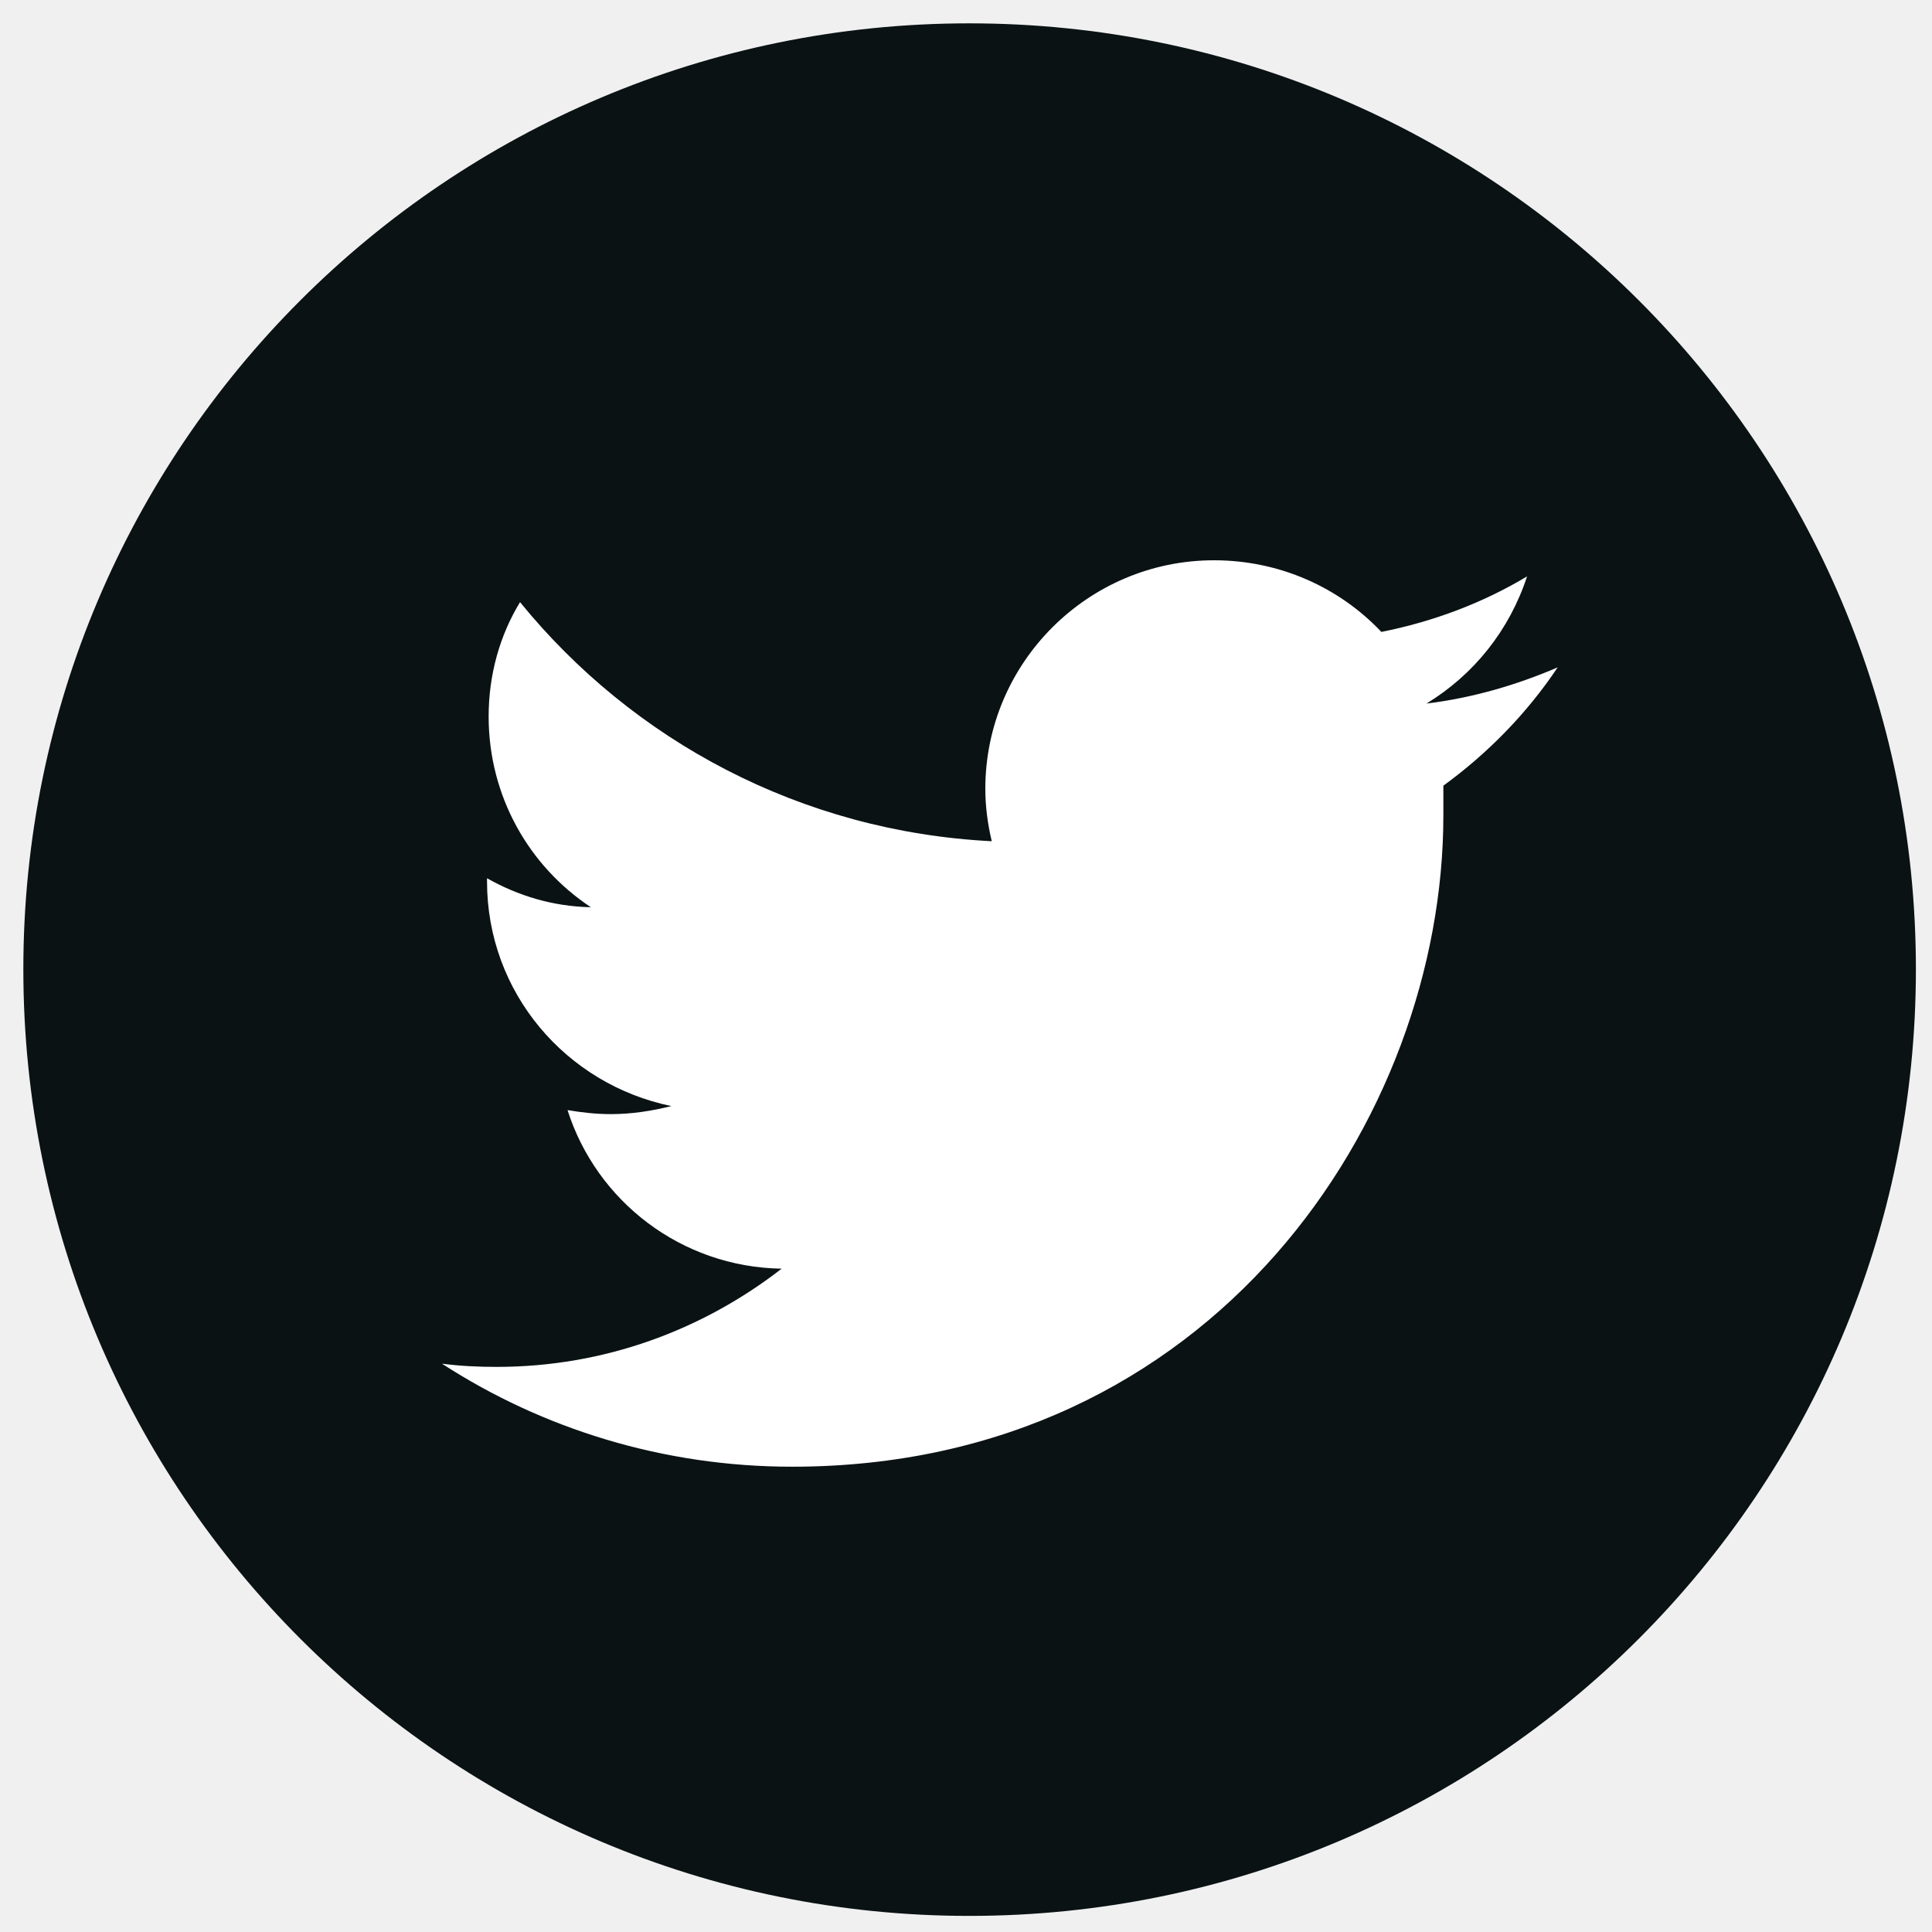
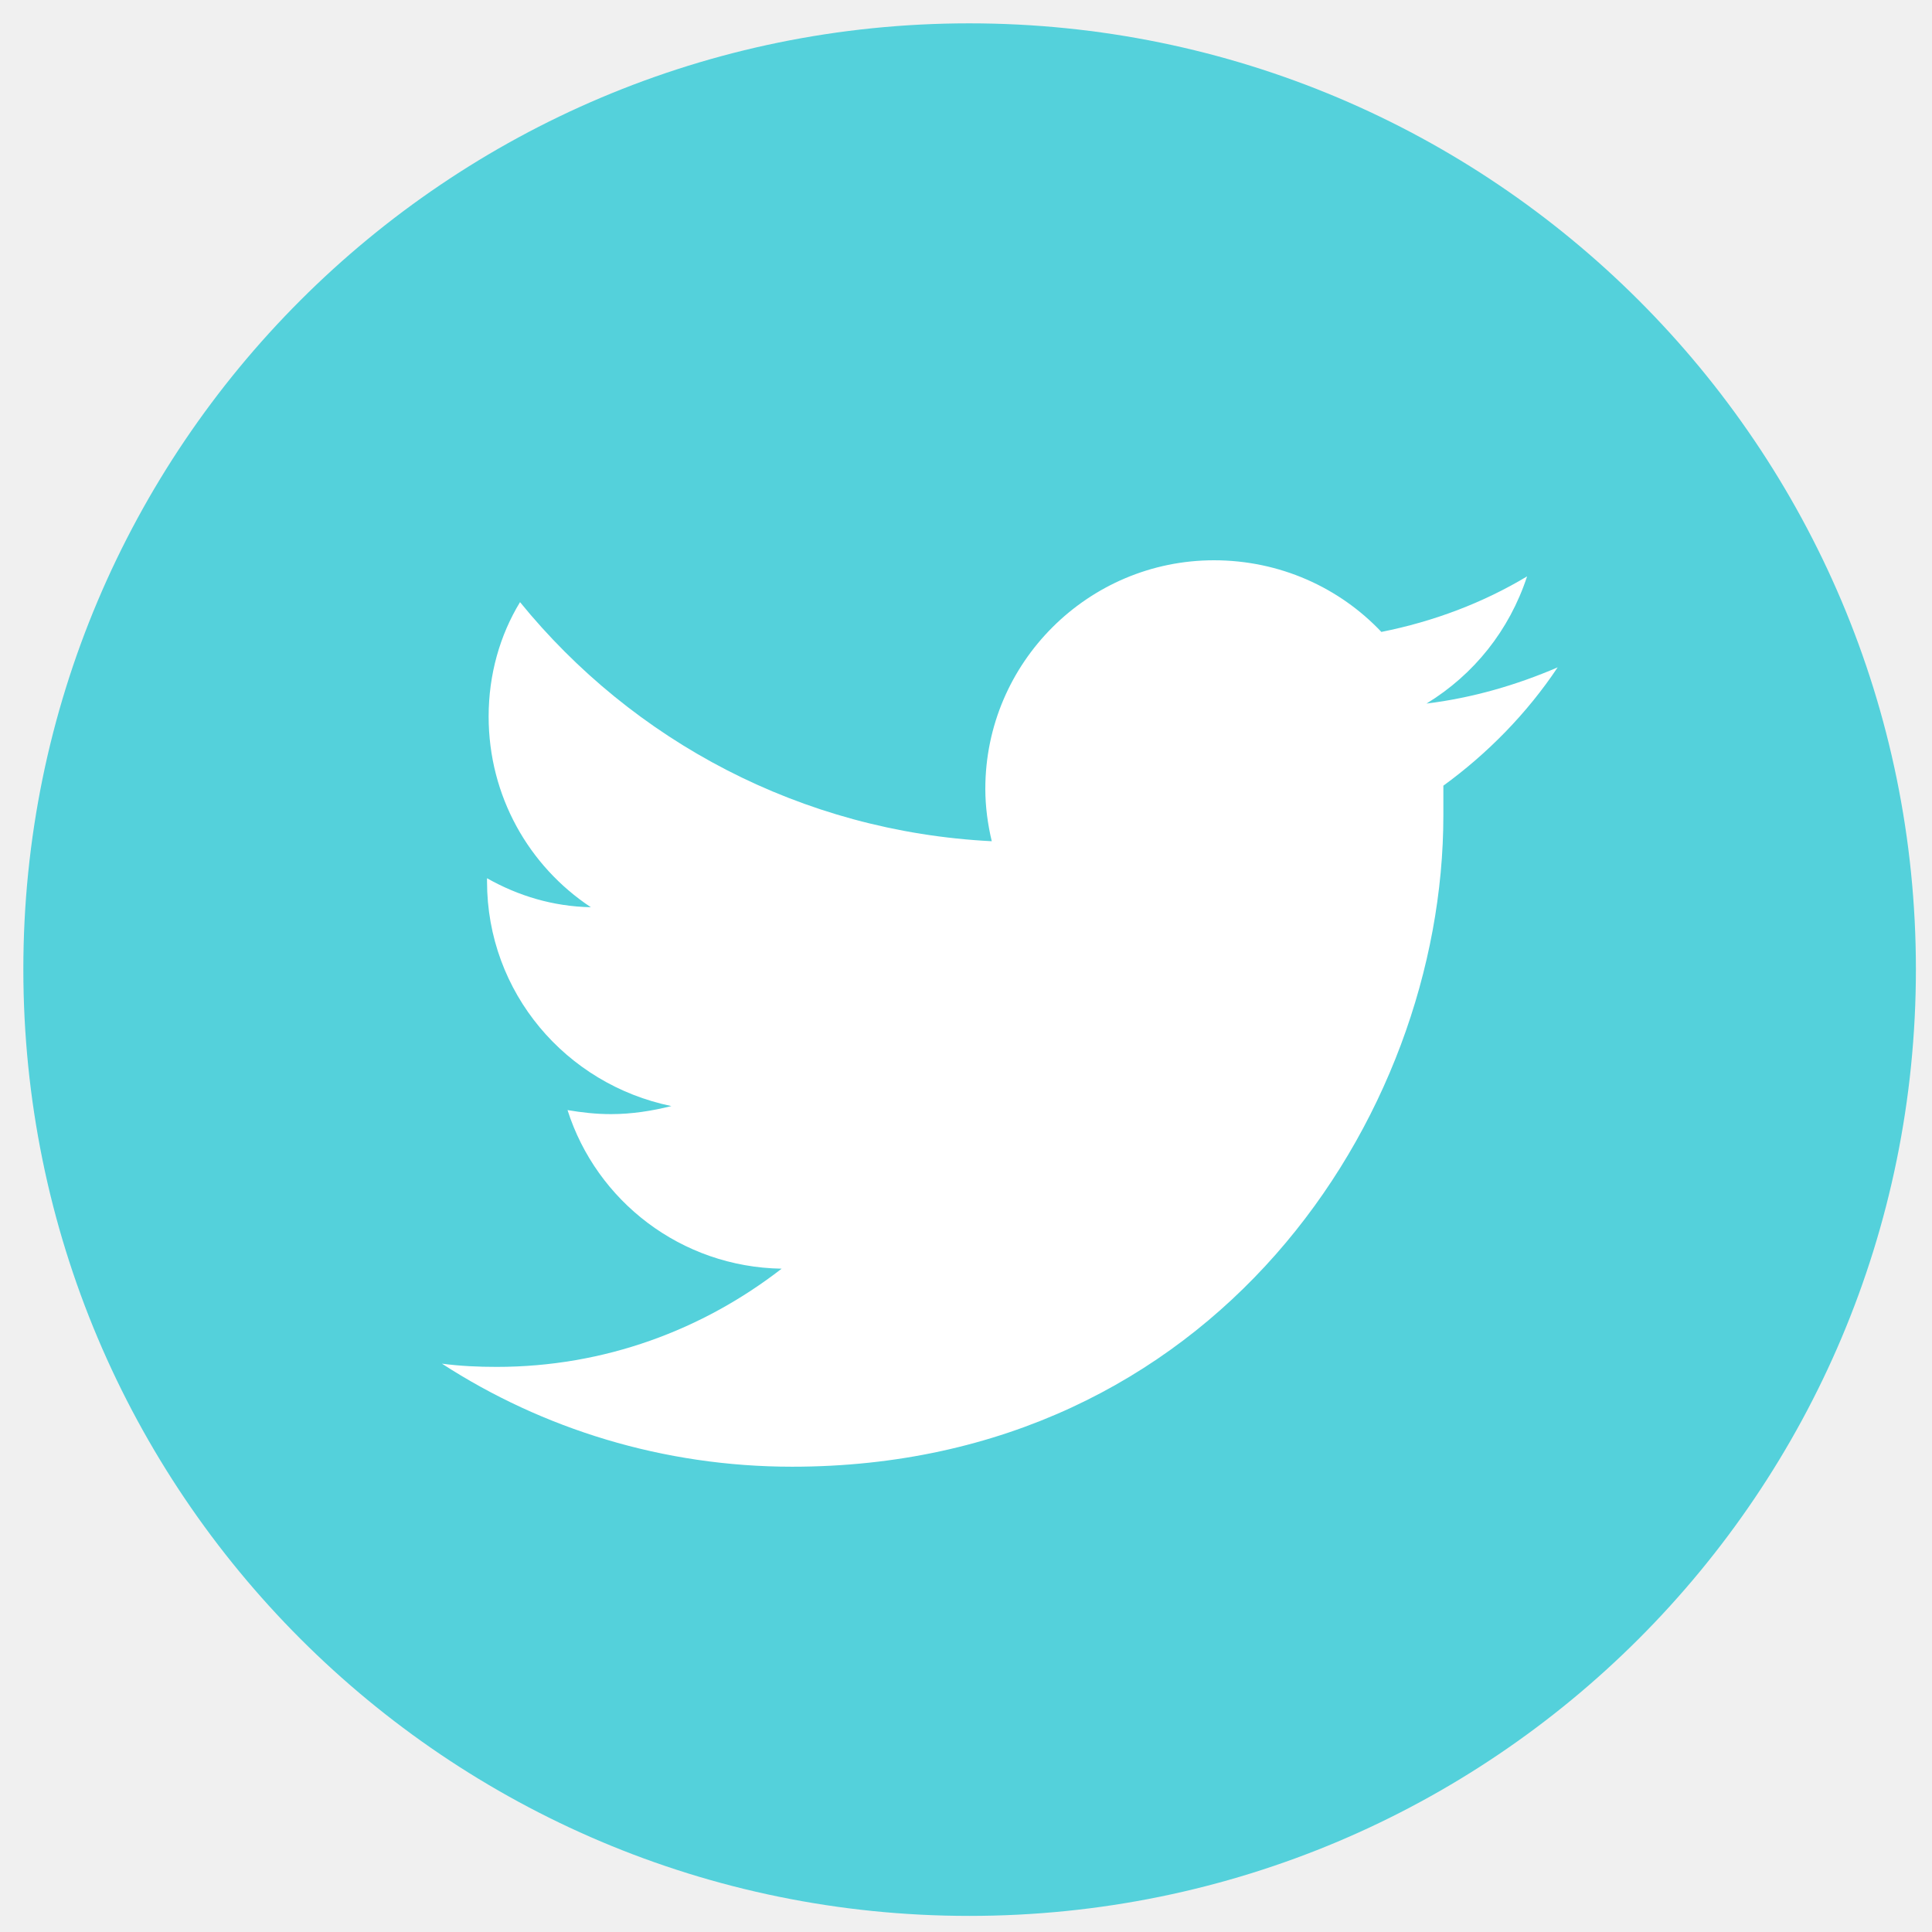
<svg xmlns="http://www.w3.org/2000/svg" xmlns:xlink="http://www.w3.org/1999/xlink" version="1.1" preserveAspectRatio="xMidYMid meet" viewBox="0 0 24 24" width="24" height="24">
  <defs>
    <path d="M12.04 0.29C5.55 0.29 0.29 5.55 0.29 12.04C0.29 18.54 5.55 23.8 12.04 23.8C18.54 23.8 23.8 18.54 23.8 12.04C23.8 5.55 18.54 0.29 12.04 0.29Z" id="i2glFm64UD" />
    <path d="M9.84 18.22C15.07 18.22 17.93 13.89 17.93 10.13C17.93 10.01 17.93 9.88 17.93 9.76C18.48 9.36 18.97 8.86 19.35 8.29C18.84 8.51 18.29 8.67 17.72 8.74C18.31 8.38 18.75 7.83 18.97 7.16C18.42 7.49 17.81 7.72 17.16 7.85C16.64 7.3 15.9 6.96 15.08 6.96C13.52 6.96 12.24 8.23 12.24 9.8C12.24 10.02 12.27 10.24 12.32 10.45C9.95 10.33 7.86 9.2 6.46 7.48C6.21 7.89 6.07 8.38 6.07 8.9C6.07 9.89 6.57 10.76 7.34 11.27C6.87 11.26 6.44 11.13 6.05 10.91C6.05 10.92 6.05 10.95 6.05 10.95C6.05 12.33 7.03 13.47 8.34 13.74C8.1 13.8 7.85 13.84 7.59 13.84C7.4 13.84 7.23 13.82 7.05 13.79C7.41 14.92 8.46 15.74 9.71 15.76C8.73 16.52 7.51 16.98 6.17 16.98C5.94 16.98 5.72 16.97 5.49 16.94C6.74 17.75 8.24 18.22 9.84 18.22" id="aJjsBTBEm" />
  </defs>
  <g>
    <g>
      <g>
-         <use xlink:href="#i2glFm64UD" opacity="1" fill="#0a1214" fill-opacity="1" />
+         <use xlink:href="#i2glFm64UD" opacity="1" fill="#54D1DB" fill-opacity="1" />
        <g>
          <use xlink:href="#i2glFm64UD" opacity="1" fill-opacity="0" stroke="#000000" stroke-width="1" stroke-opacity="0" />
        </g>
      </g>
      <g>
        <use xlink:href="#aJjsBTBEm" opacity="1" fill="#ffffff" fill-opacity="1" />
        <g>
          <use xlink:href="#aJjsBTBEm" opacity="1" fill-opacity="0" stroke="#000000" stroke-width="1" stroke-opacity="0" />
        </g>
      </g>
    </g>
  </g>
</svg>
